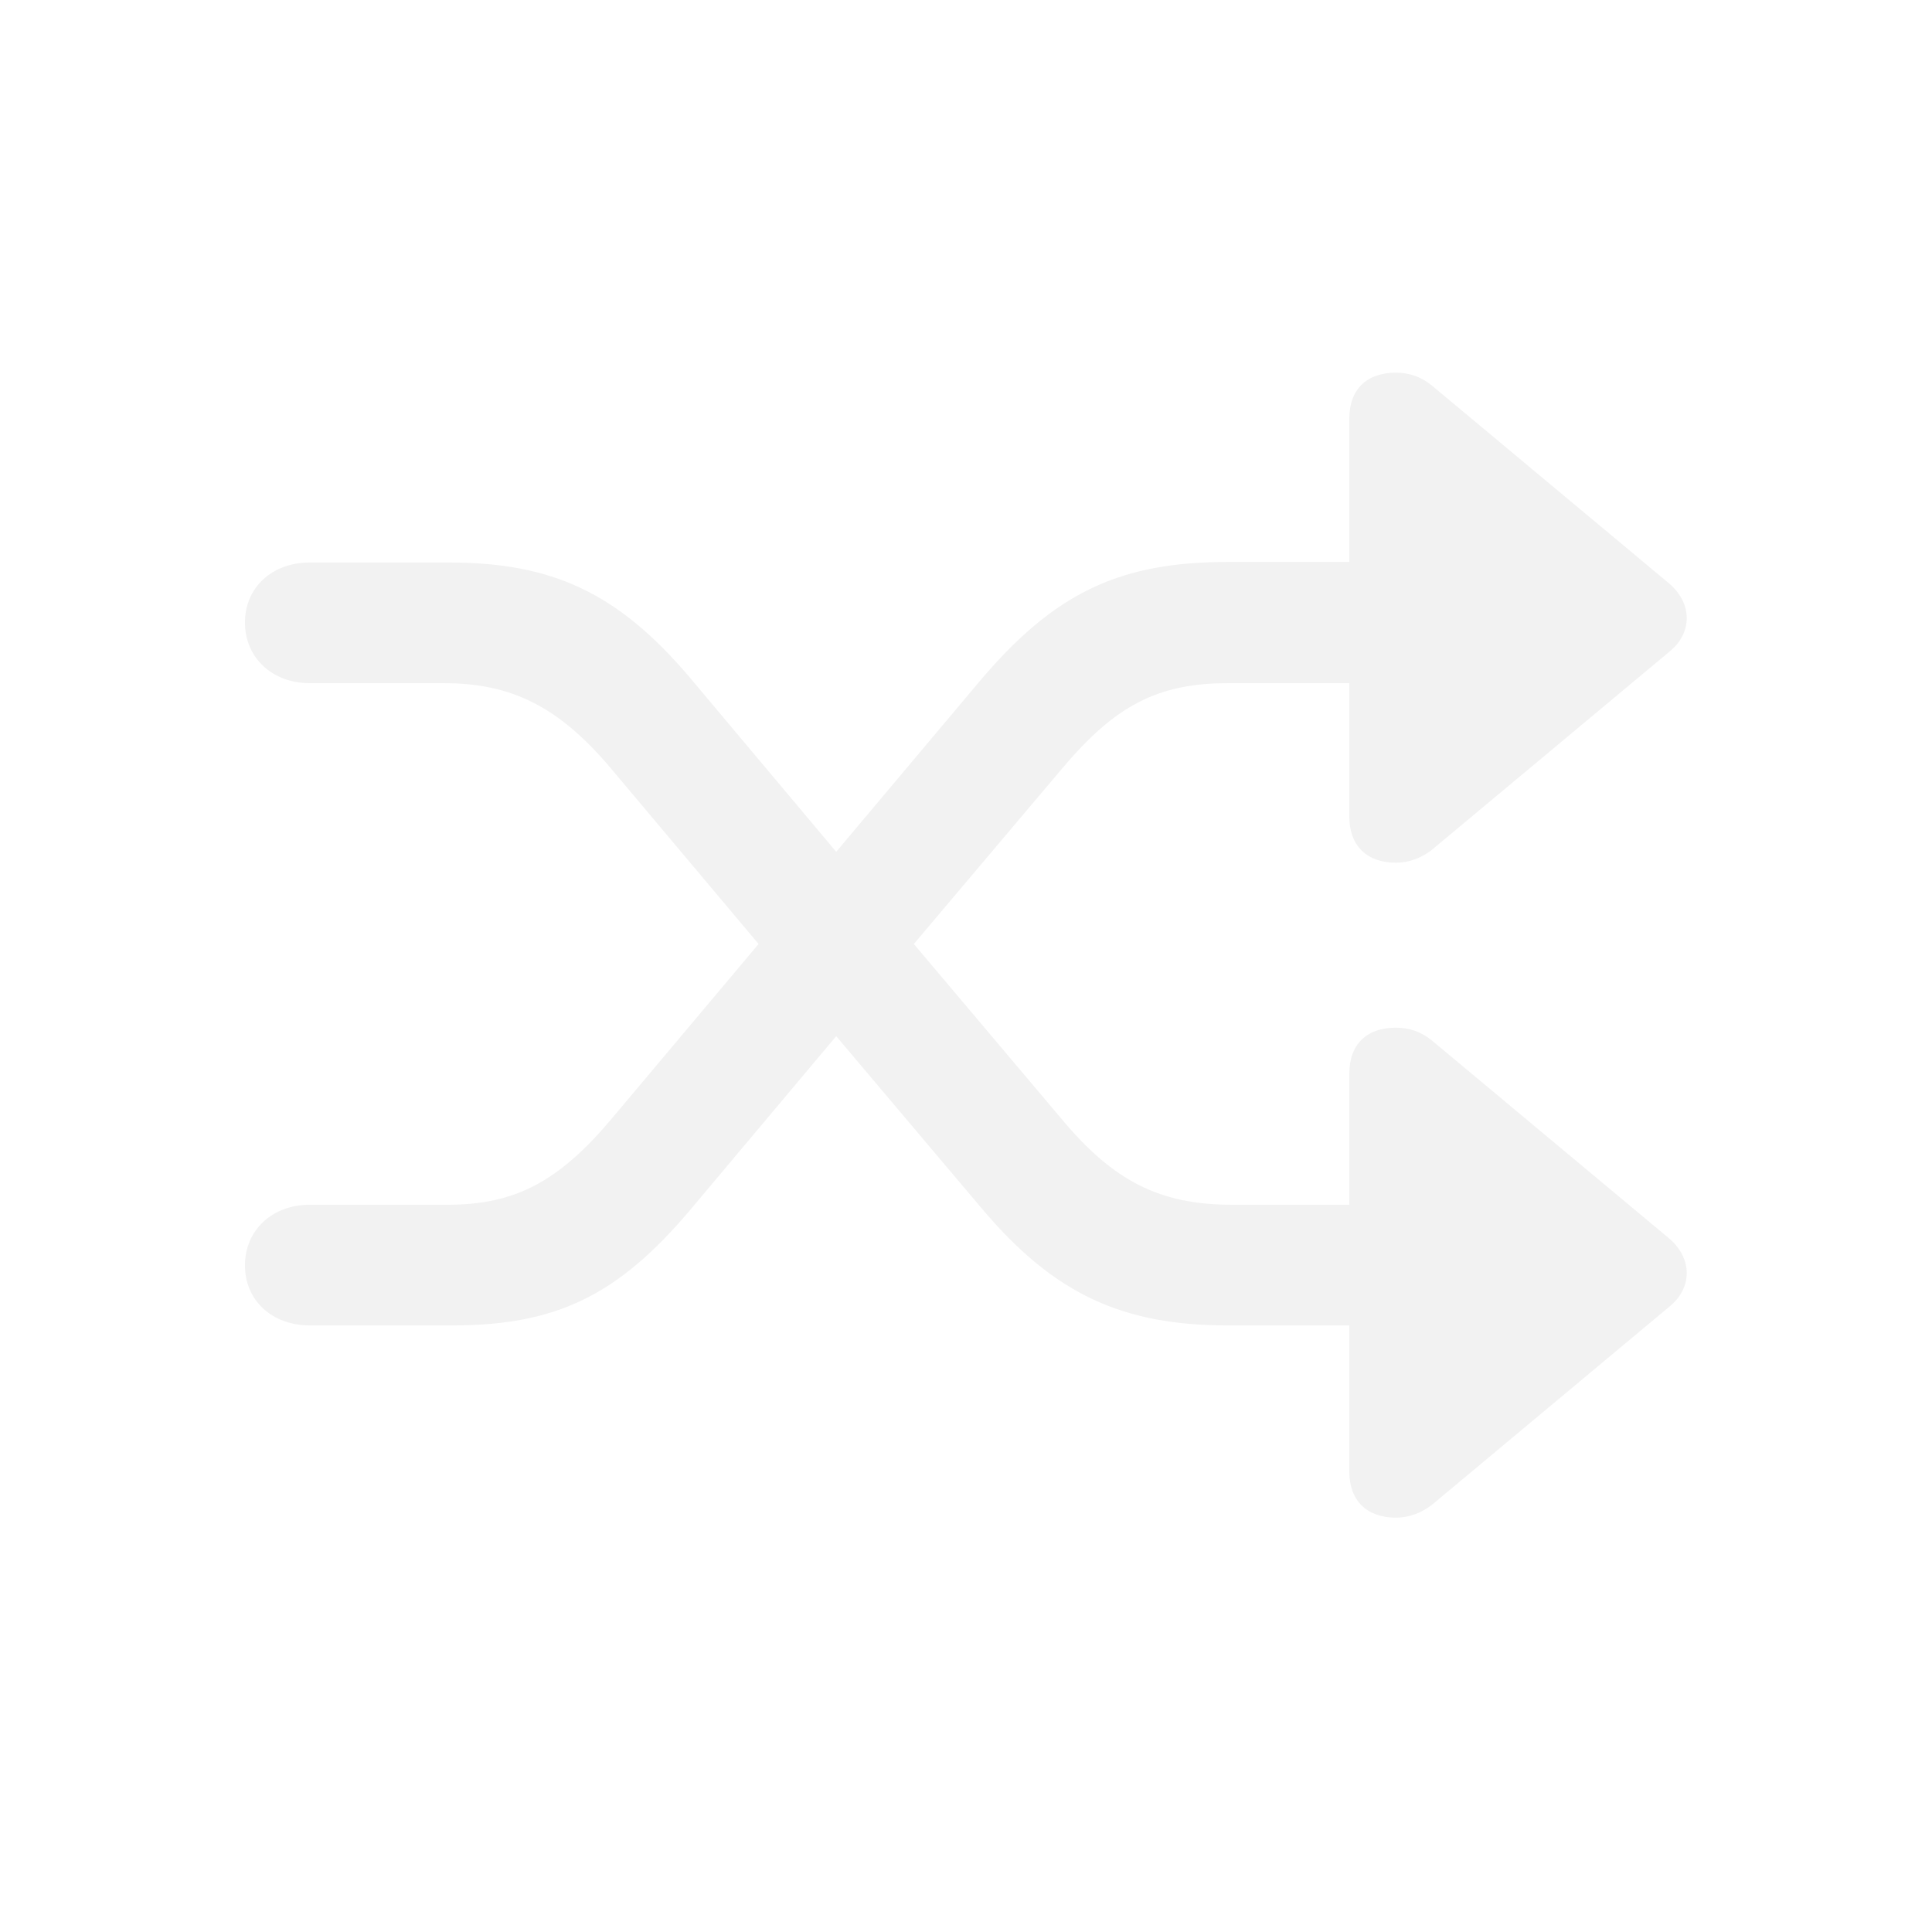
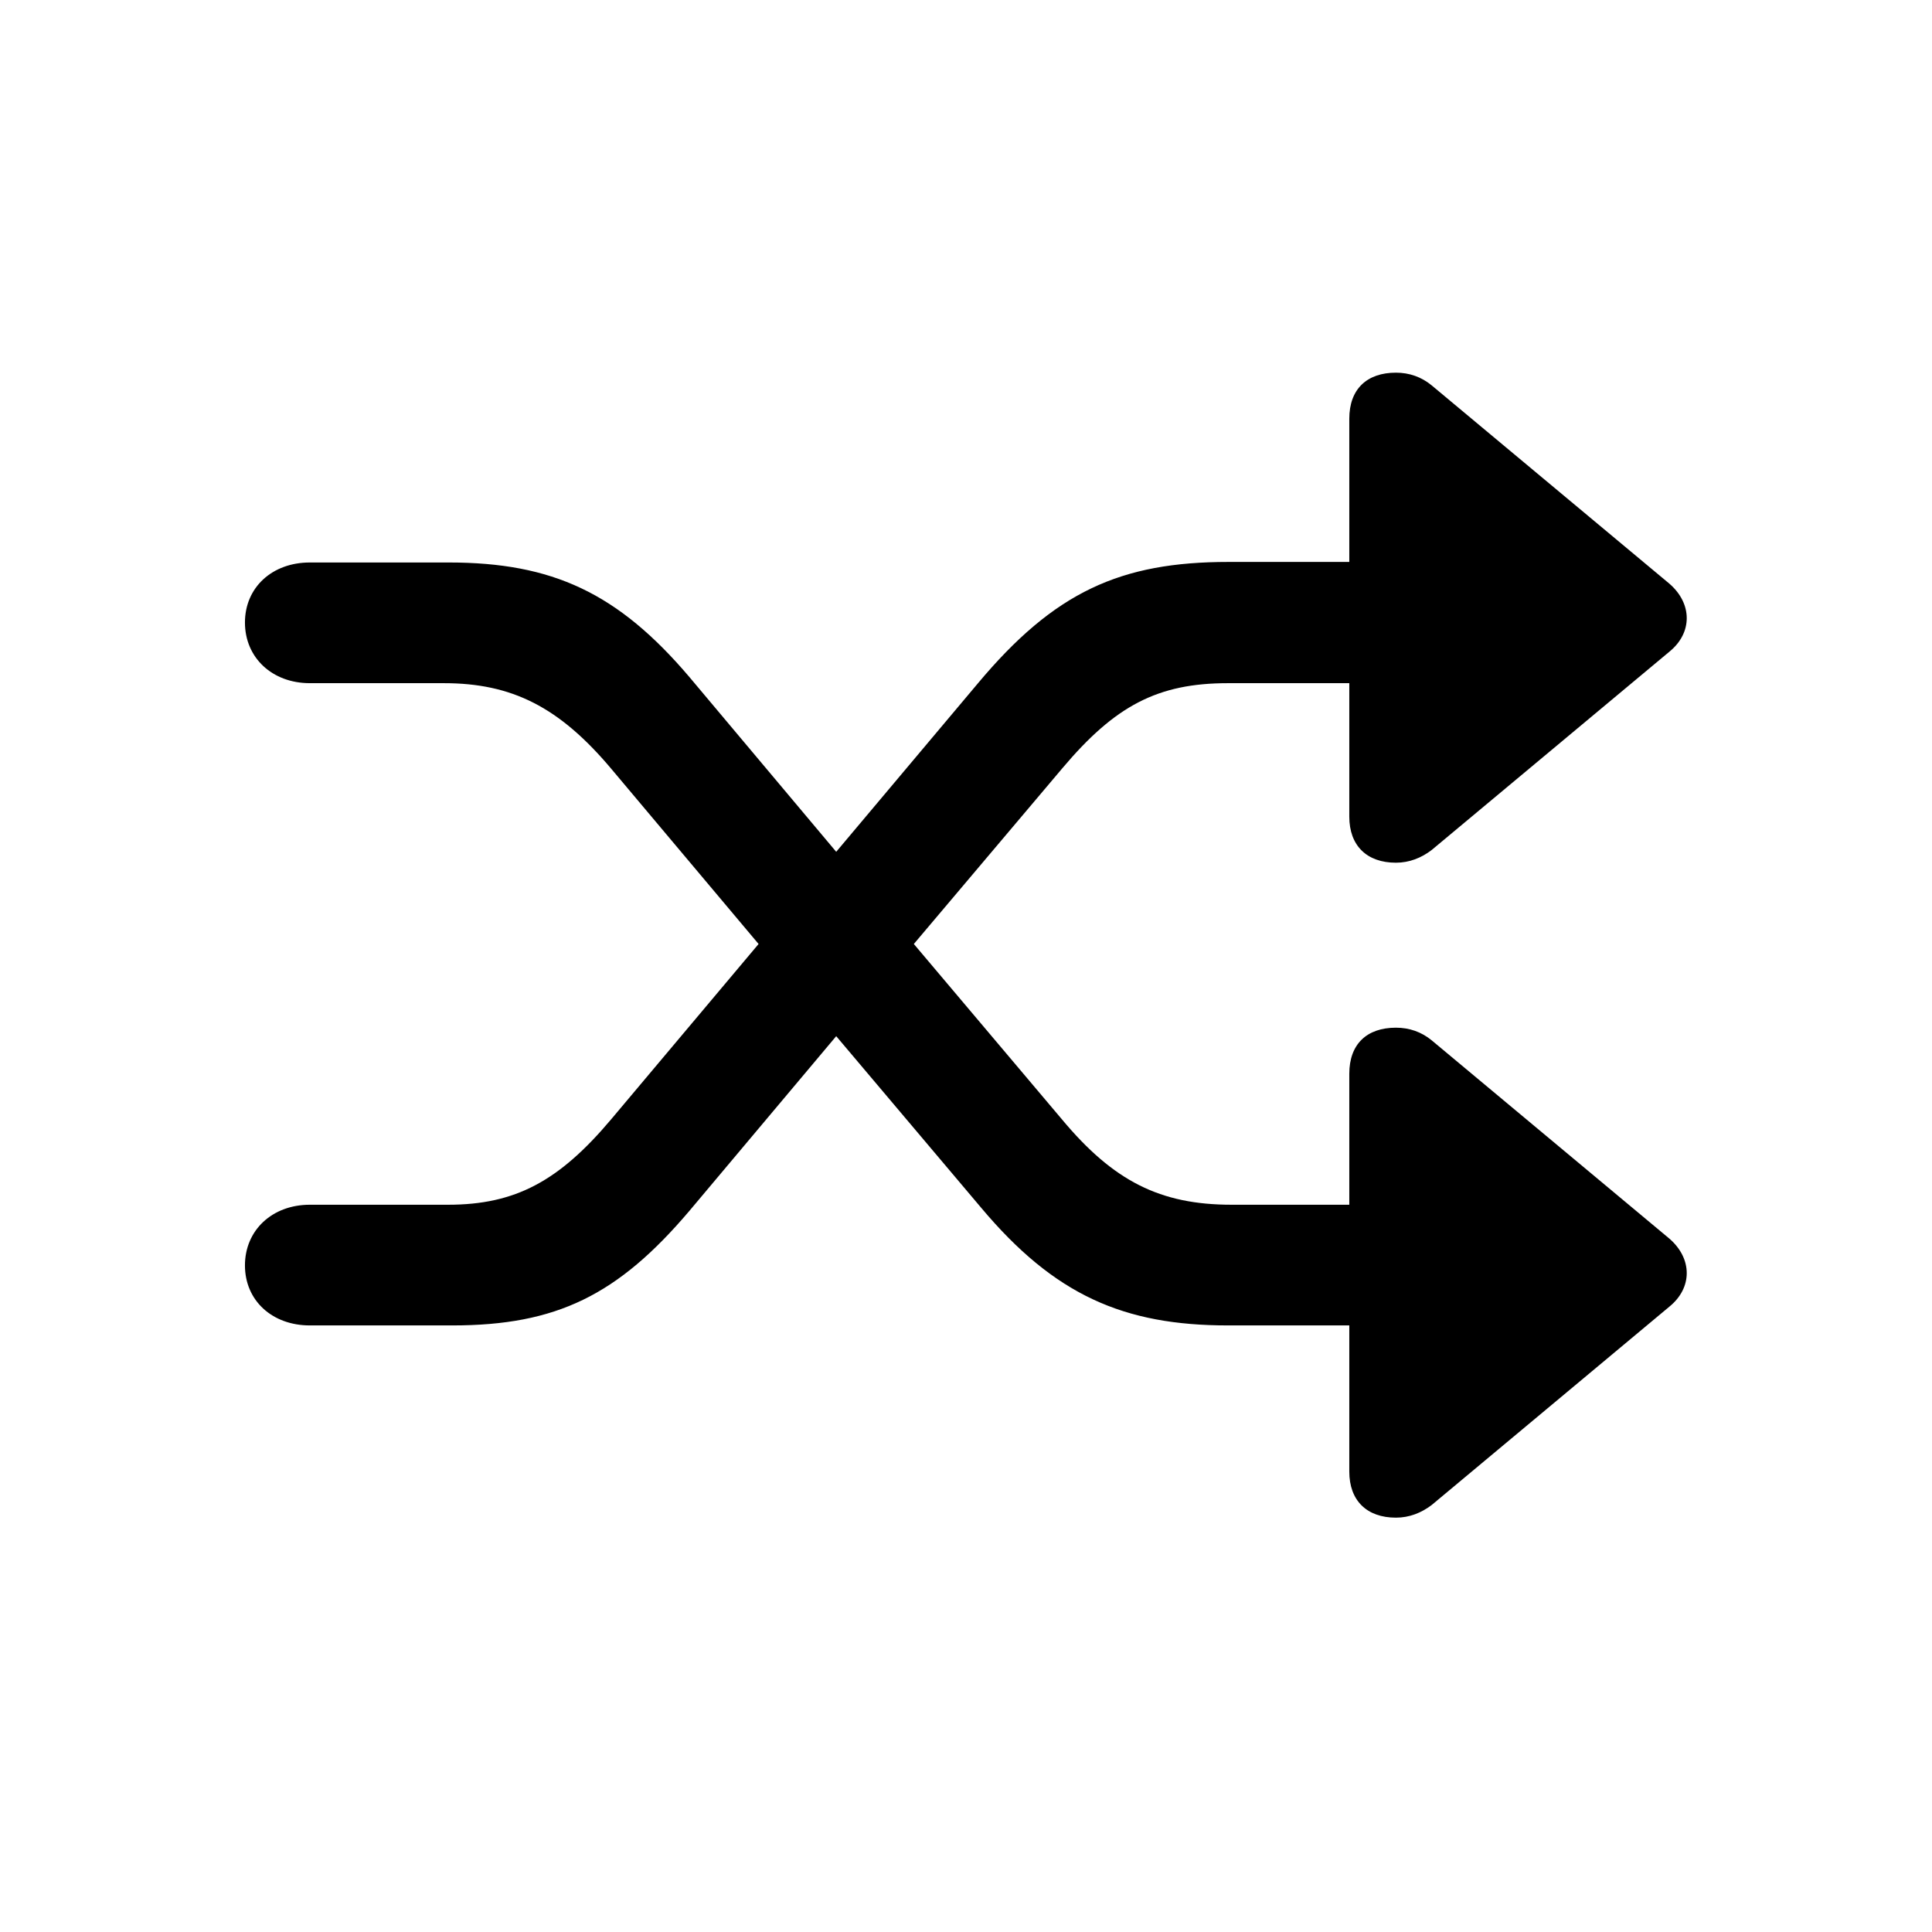
- <svg xmlns="http://www.w3.org/2000/svg" width="28" height="28" viewBox="0 0 28 28" fill="none">
-   <path d="M3.55 18.339C3.55 18.849 3.945 19.209 4.49 19.209H6.556C8.067 19.209 8.955 18.77 9.992 17.548L12.119 15.017L14.22 17.504C15.283 18.77 16.285 19.209 17.797 19.209H19.555V21.327C19.555 21.749 19.81 21.995 20.231 21.995C20.425 21.995 20.601 21.925 20.75 21.811L24.195 18.936C24.529 18.664 24.529 18.242 24.195 17.952L20.75 15.078C20.601 14.955 20.425 14.894 20.231 14.894C19.81 14.894 19.555 15.131 19.555 15.562V17.46H17.85C16.812 17.46 16.136 17.117 15.389 16.221L13.244 13.681L15.398 11.132C16.162 10.227 16.777 9.901 17.797 9.901H19.555V11.835C19.555 12.257 19.81 12.503 20.231 12.503C20.425 12.503 20.601 12.433 20.75 12.318L24.195 9.444C24.529 9.172 24.529 8.75 24.195 8.46L20.75 5.586C20.601 5.463 20.425 5.401 20.231 5.401C19.81 5.401 19.555 5.639 19.555 6.069V8.144H17.806C16.241 8.144 15.283 8.574 14.167 9.91L12.119 12.345L9.992 9.813C8.955 8.592 8.006 8.152 6.503 8.152H4.49C3.945 8.152 3.55 8.513 3.55 9.022C3.55 9.532 3.945 9.901 4.49 9.901H6.433C7.417 9.901 8.103 10.244 8.858 11.141L10.994 13.681L8.858 16.221C8.103 17.117 7.47 17.46 6.494 17.46H4.49C3.945 17.46 3.55 17.829 3.55 18.339Z" fill="#F2F2F2" />
+ <svg xmlns="http://www.w3.org/2000/svg" viewBox="0 0 28 28" fill="none">
+   <path d="M3.55 18.339C3.55 18.849 3.945 19.209 4.49 19.209H6.556C8.067 19.209 8.955 18.77 9.992 17.548L12.119 15.017L14.22 17.504C15.283 18.77 16.285 19.209 17.797 19.209H19.555V21.327C19.555 21.749 19.81 21.995 20.231 21.995C20.425 21.995 20.601 21.925 20.75 21.811L24.195 18.936C24.529 18.664 24.529 18.242 24.195 17.952L20.75 15.078C20.601 14.955 20.425 14.894 20.231 14.894C19.81 14.894 19.555 15.131 19.555 15.562V17.46H17.85C16.812 17.46 16.136 17.117 15.389 16.221L13.244 13.681L15.398 11.132C16.162 10.227 16.777 9.901 17.797 9.901H19.555V11.835C19.555 12.257 19.81 12.503 20.231 12.503C20.425 12.503 20.601 12.433 20.75 12.318L24.195 9.444C24.529 9.172 24.529 8.75 24.195 8.46L20.75 5.586C20.601 5.463 20.425 5.401 20.231 5.401C19.81 5.401 19.555 5.639 19.555 6.069V8.144H17.806C16.241 8.144 15.283 8.574 14.167 9.91L12.119 12.345L9.992 9.813C8.955 8.592 8.006 8.152 6.503 8.152H4.49C3.945 8.152 3.55 8.513 3.55 9.022C3.55 9.532 3.945 9.901 4.49 9.901H6.433C7.417 9.901 8.103 10.244 8.858 11.141L10.994 13.681L8.858 16.221C8.103 17.117 7.47 17.46 6.494 17.46H4.49C3.945 17.46 3.55 17.829 3.55 18.339Z" fill="currentColor" />
</svg>
